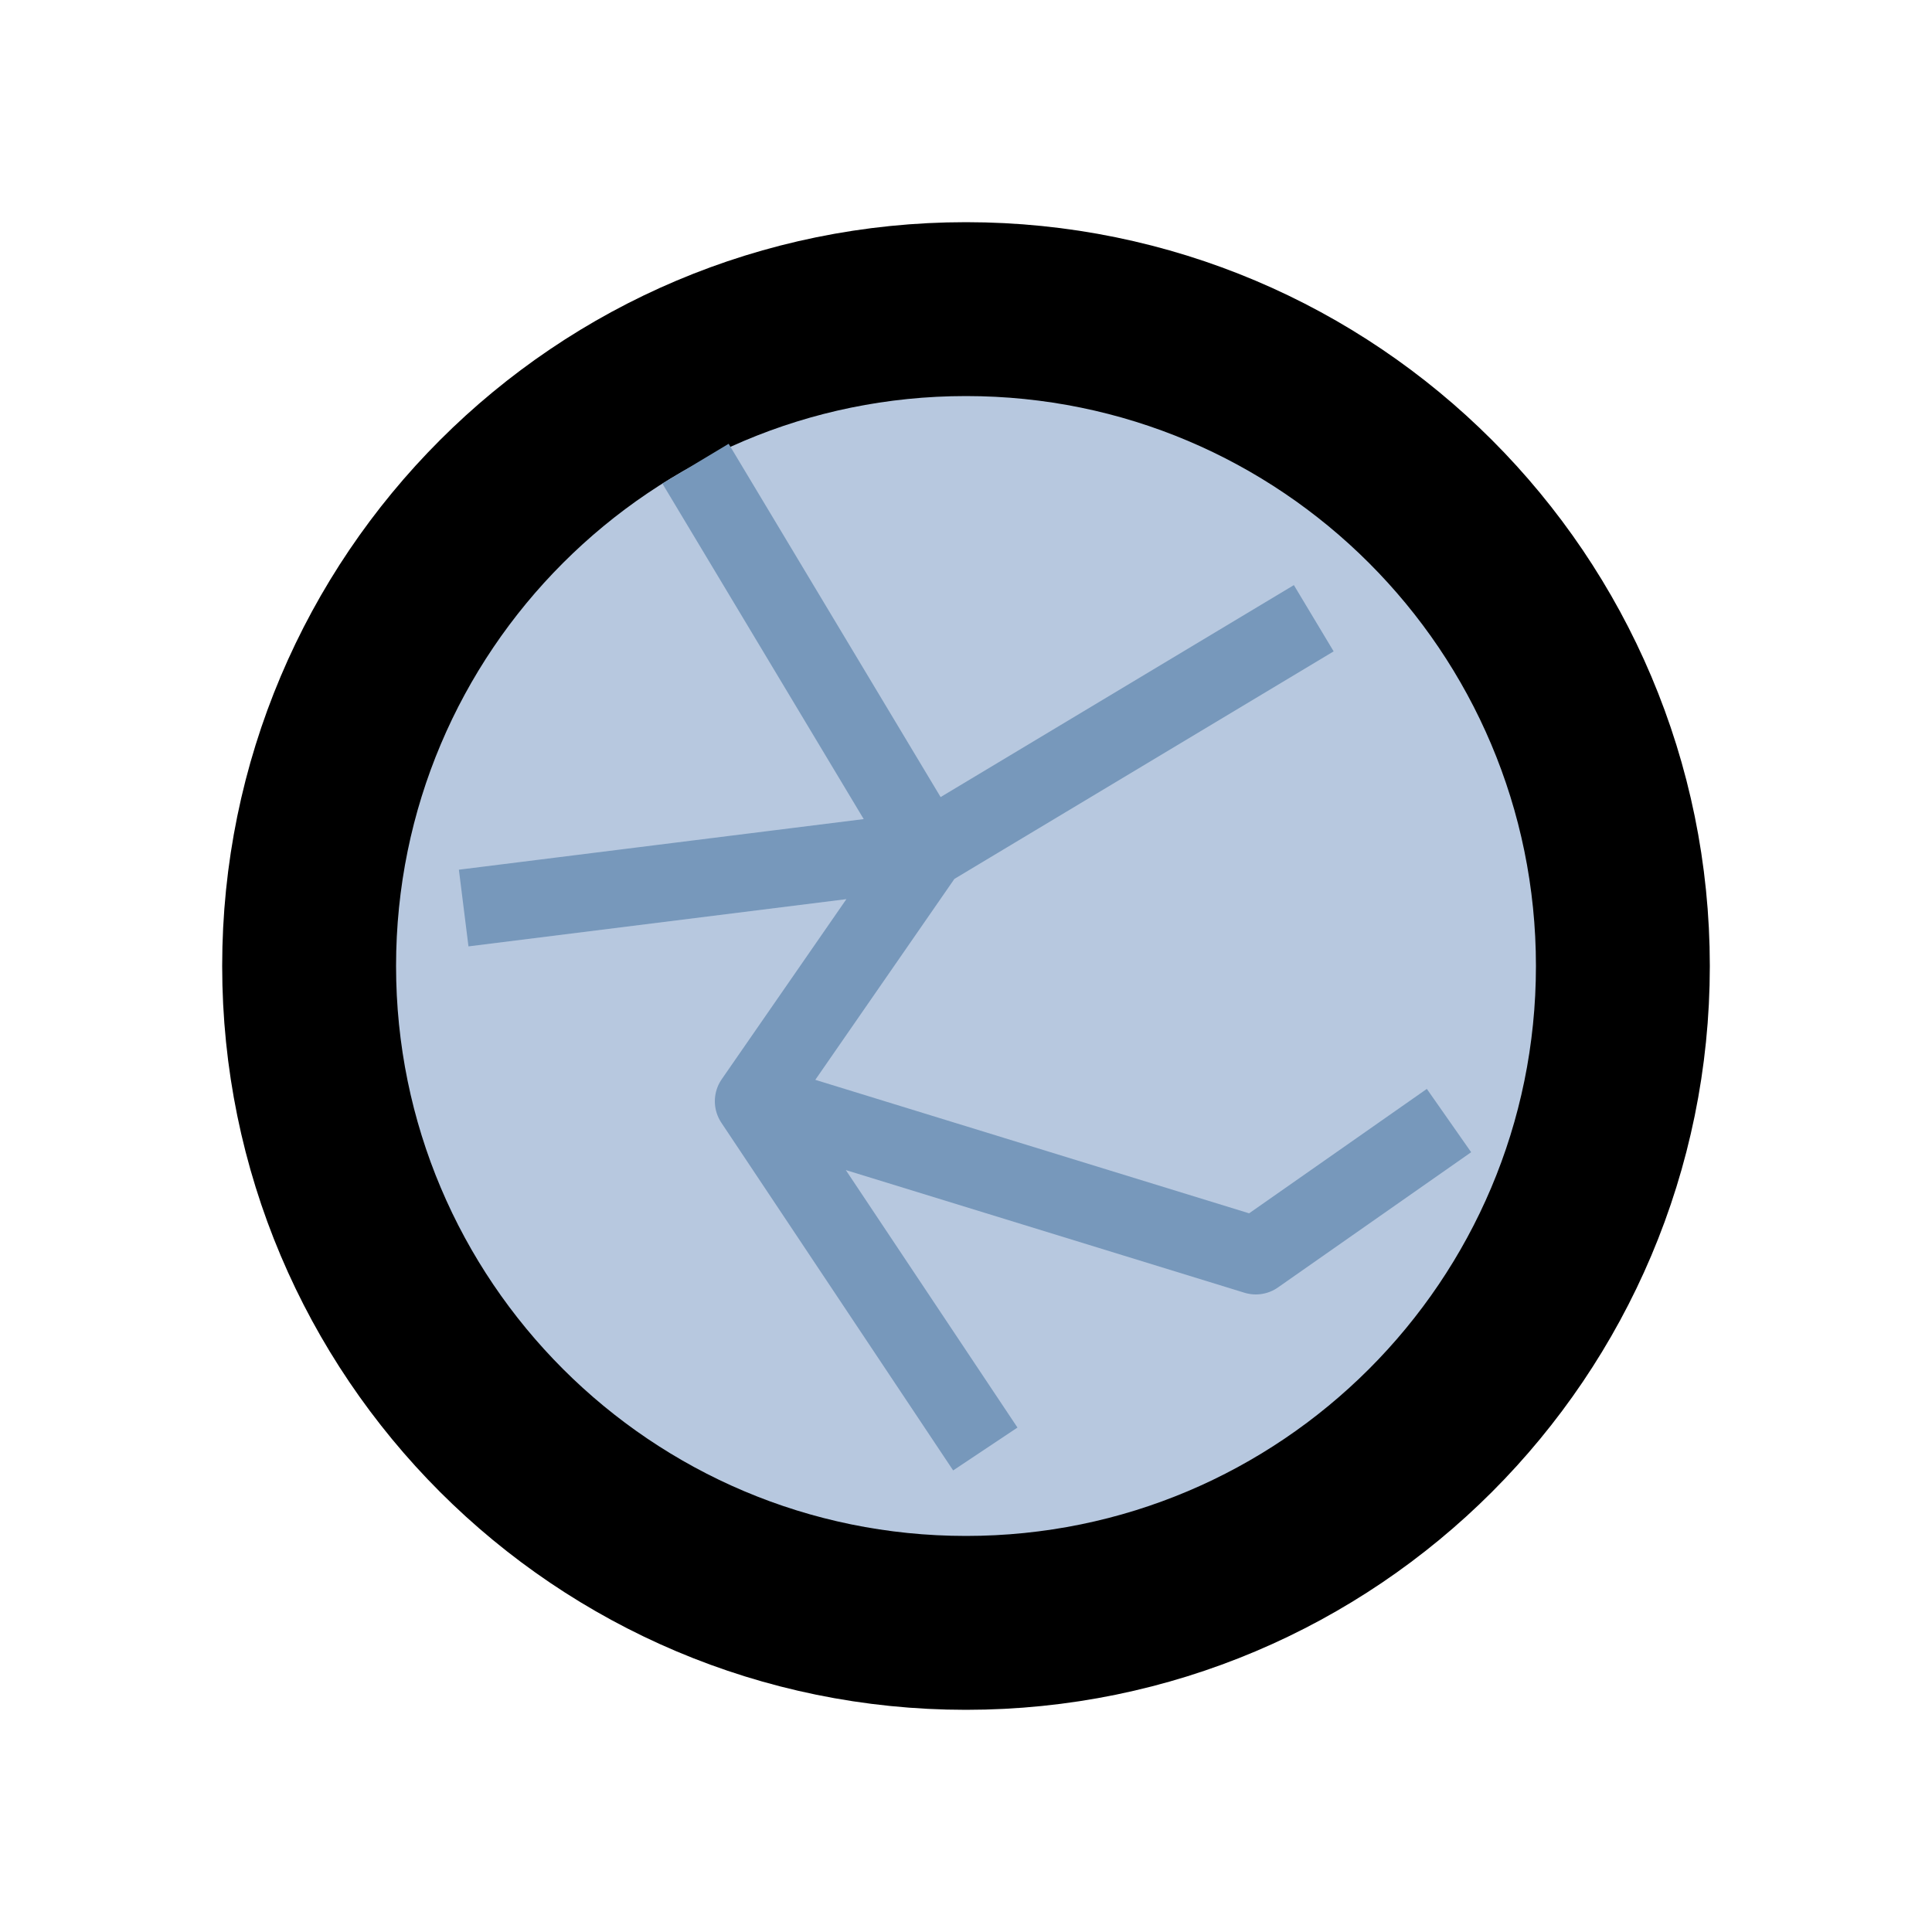
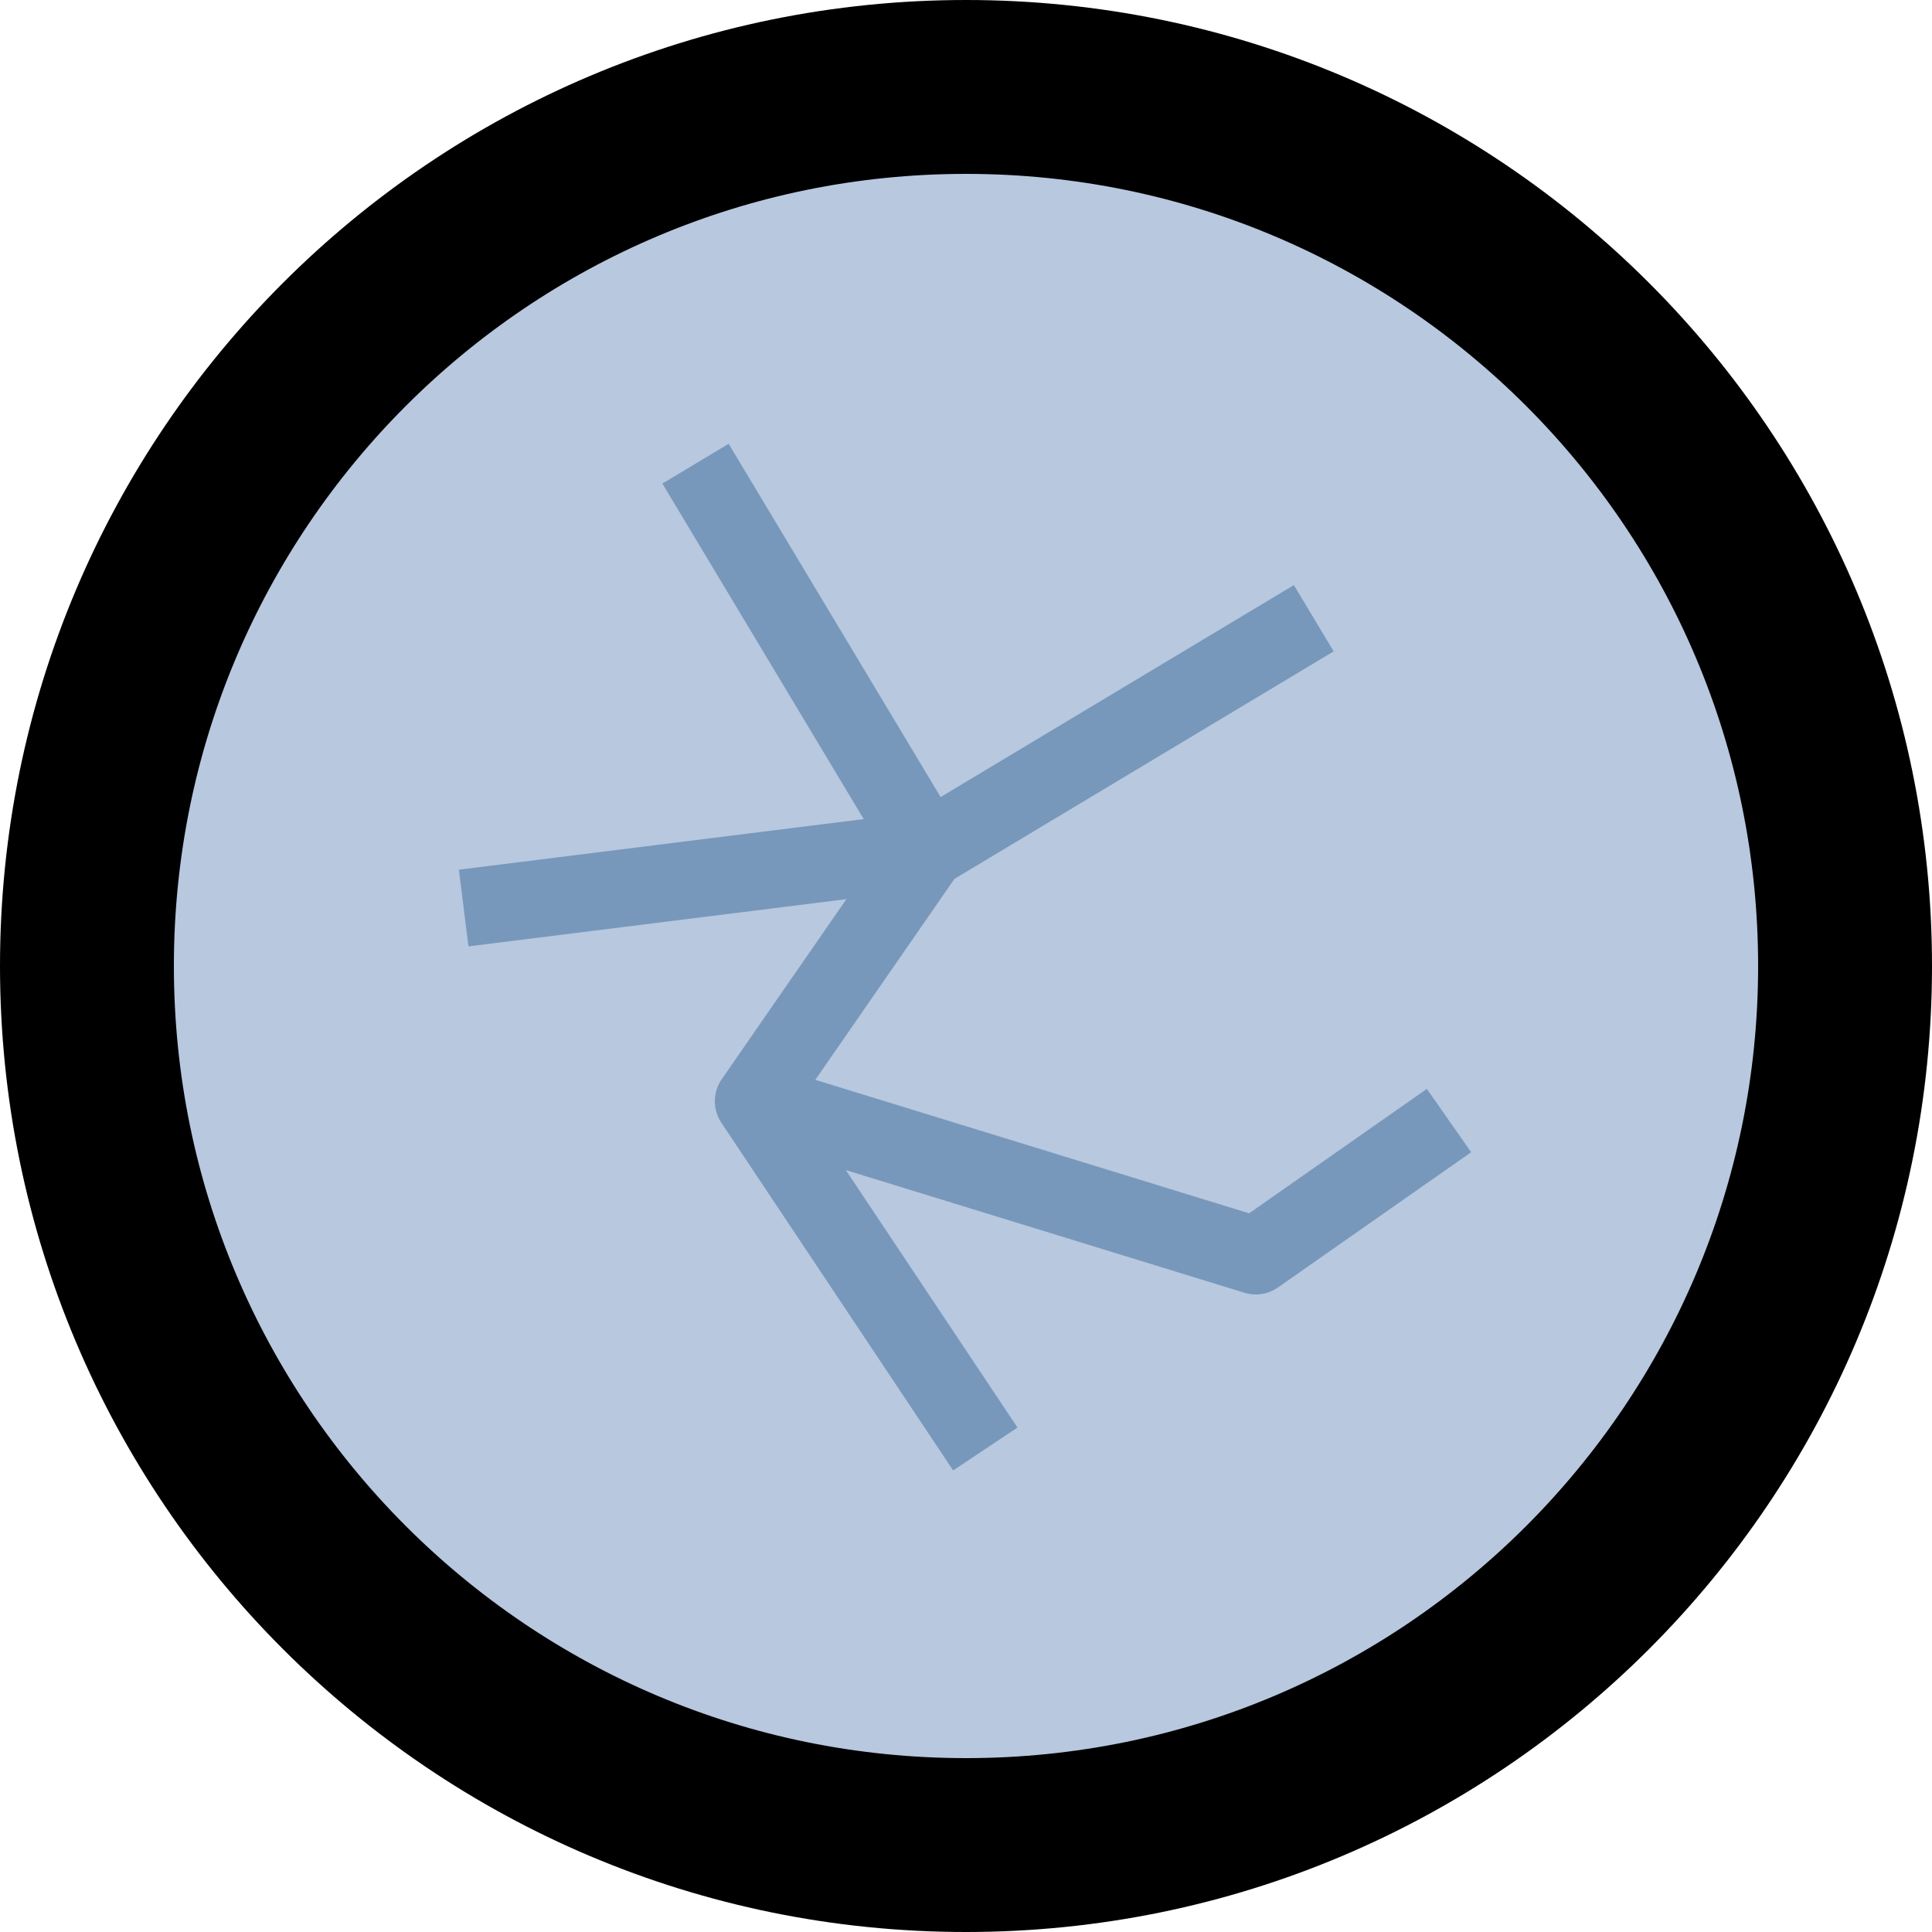
<svg xmlns="http://www.w3.org/2000/svg" width="100" height="100" viewBox="0 0 100 100">
-   <circle cx="50" cy="50" r="34" fill="#b7c8df" stroke="#000" stroke-width="9" />
+   <circle cx="50" cy="50" r="45.5" fill="#b7c8df" stroke="#000" stroke-width="9" />
  <path d="m36 24 12 20-9 13 12 18m-27-28 24-3 20-12m-29 25 26 8 10-7" fill="none" stroke="#7798bb" stroke-width="4" stroke-linejoin="round" />
</svg>
